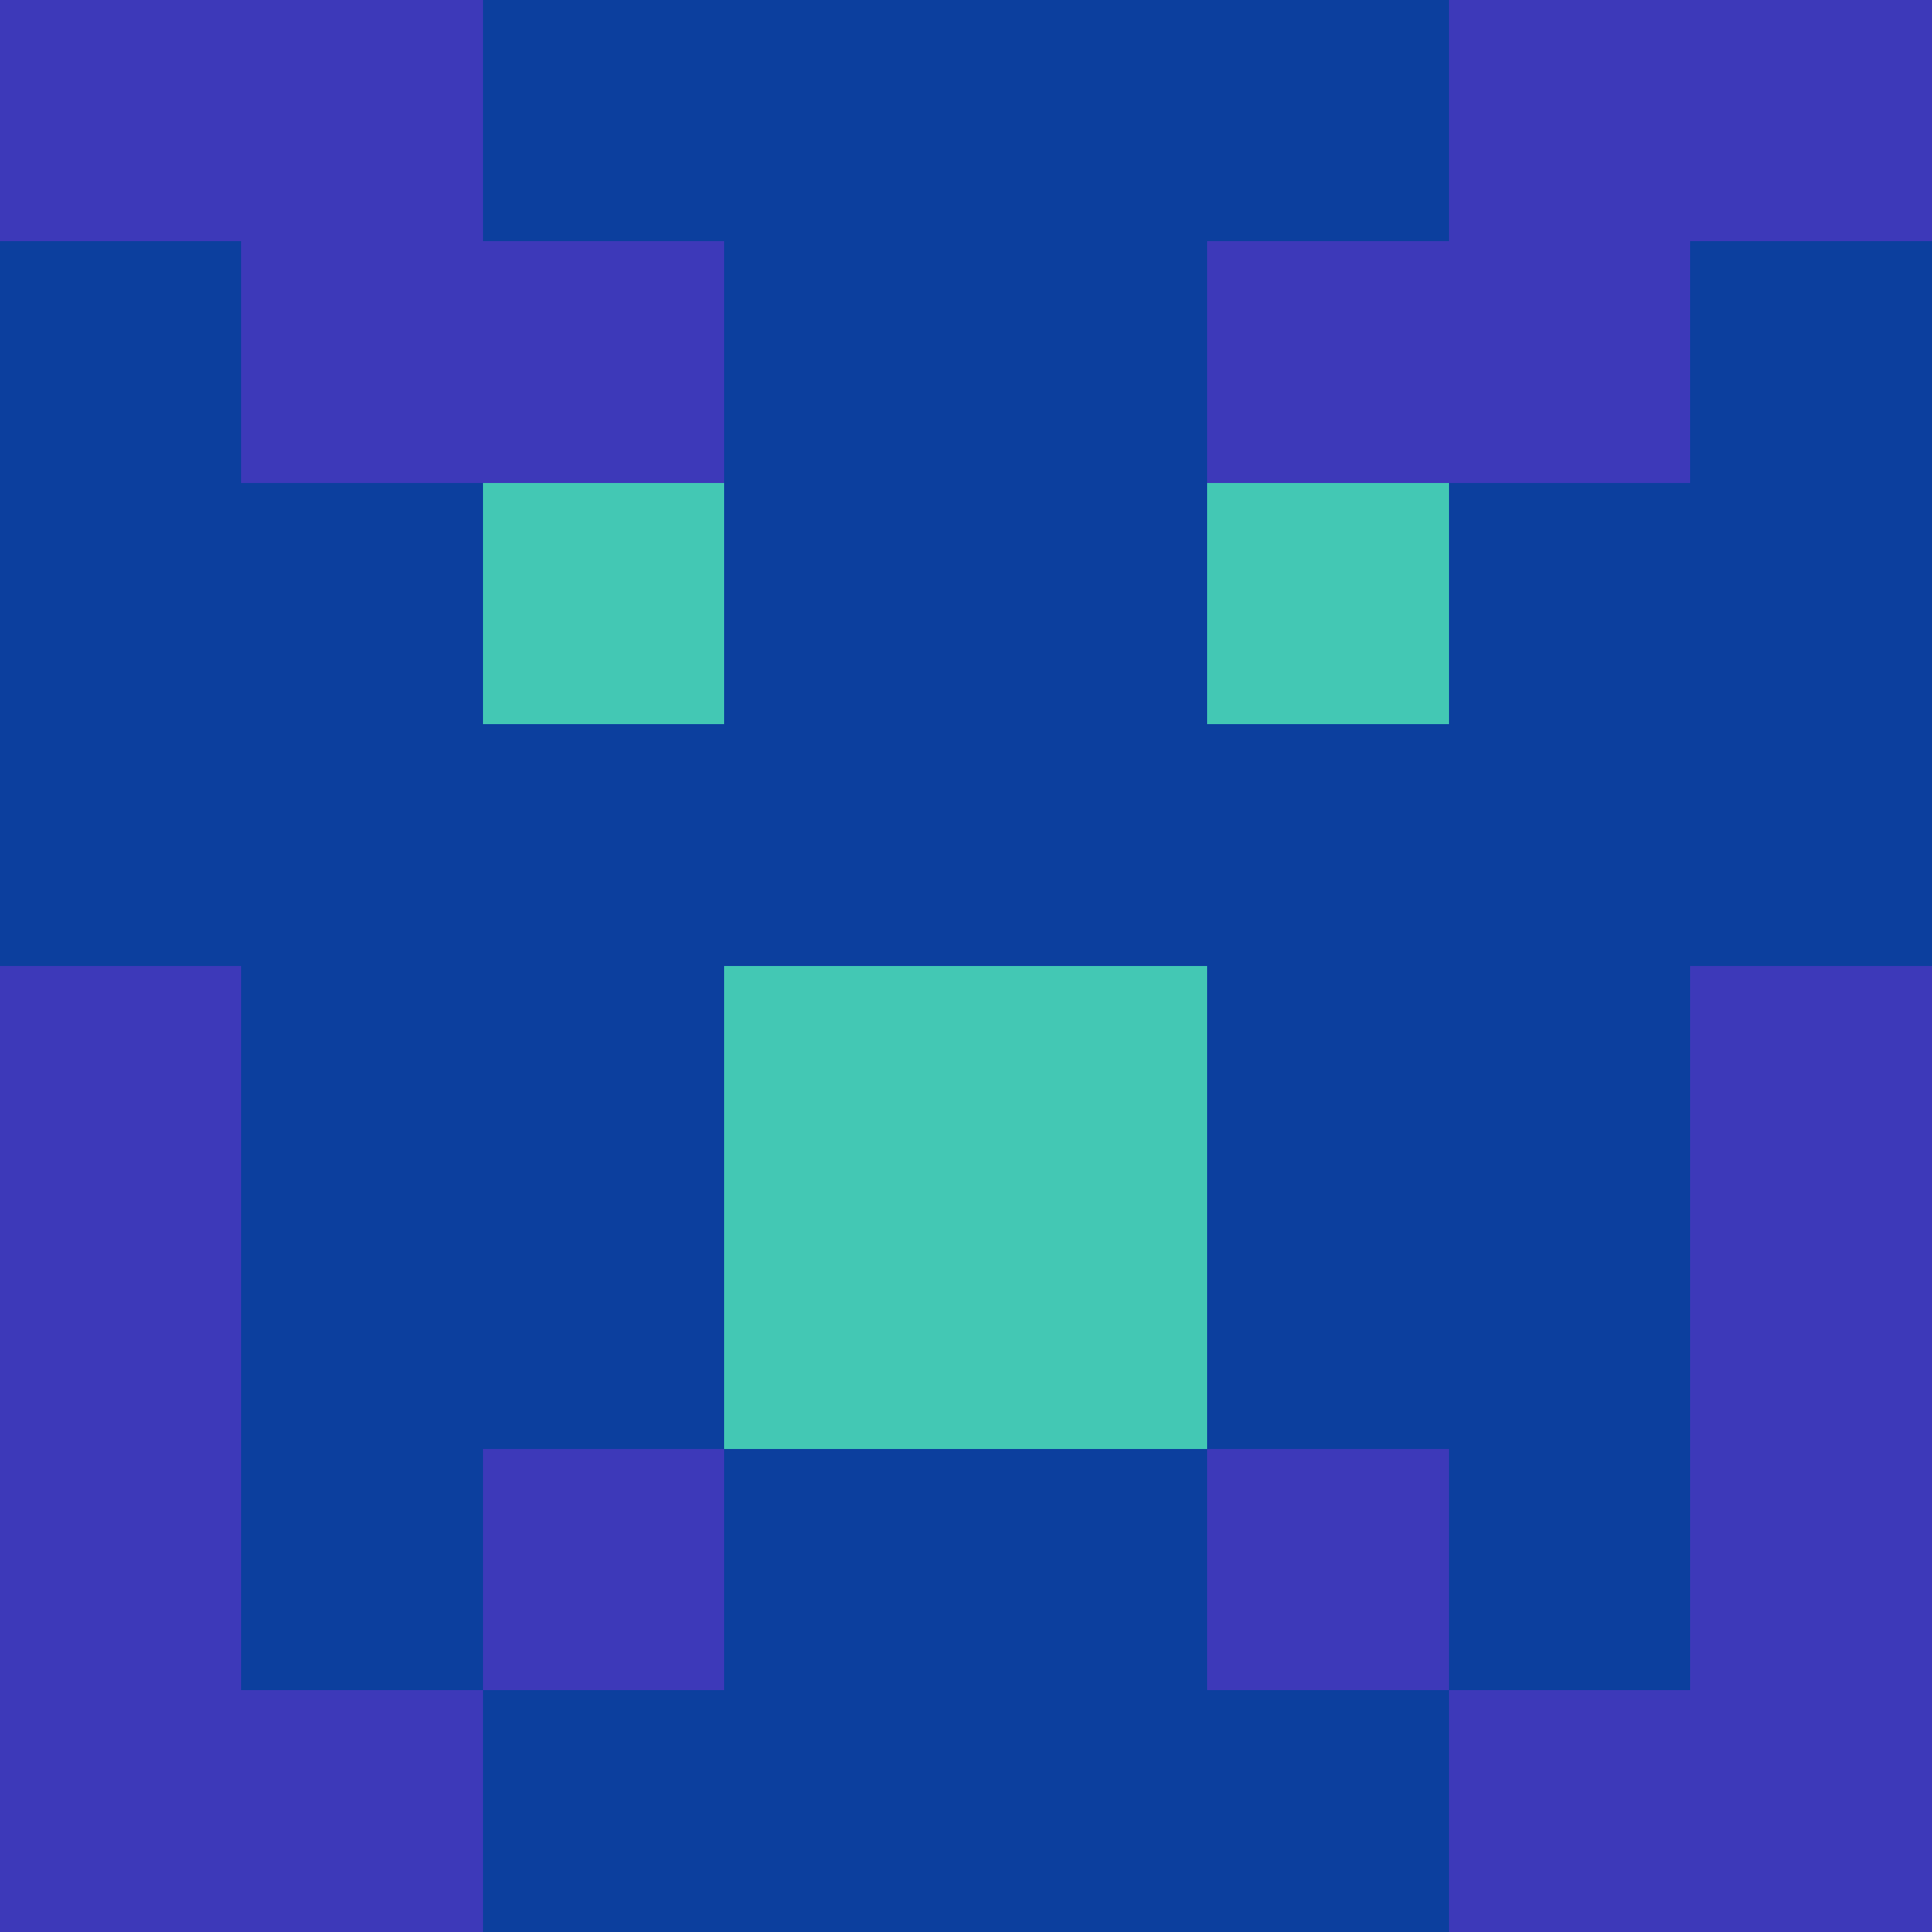
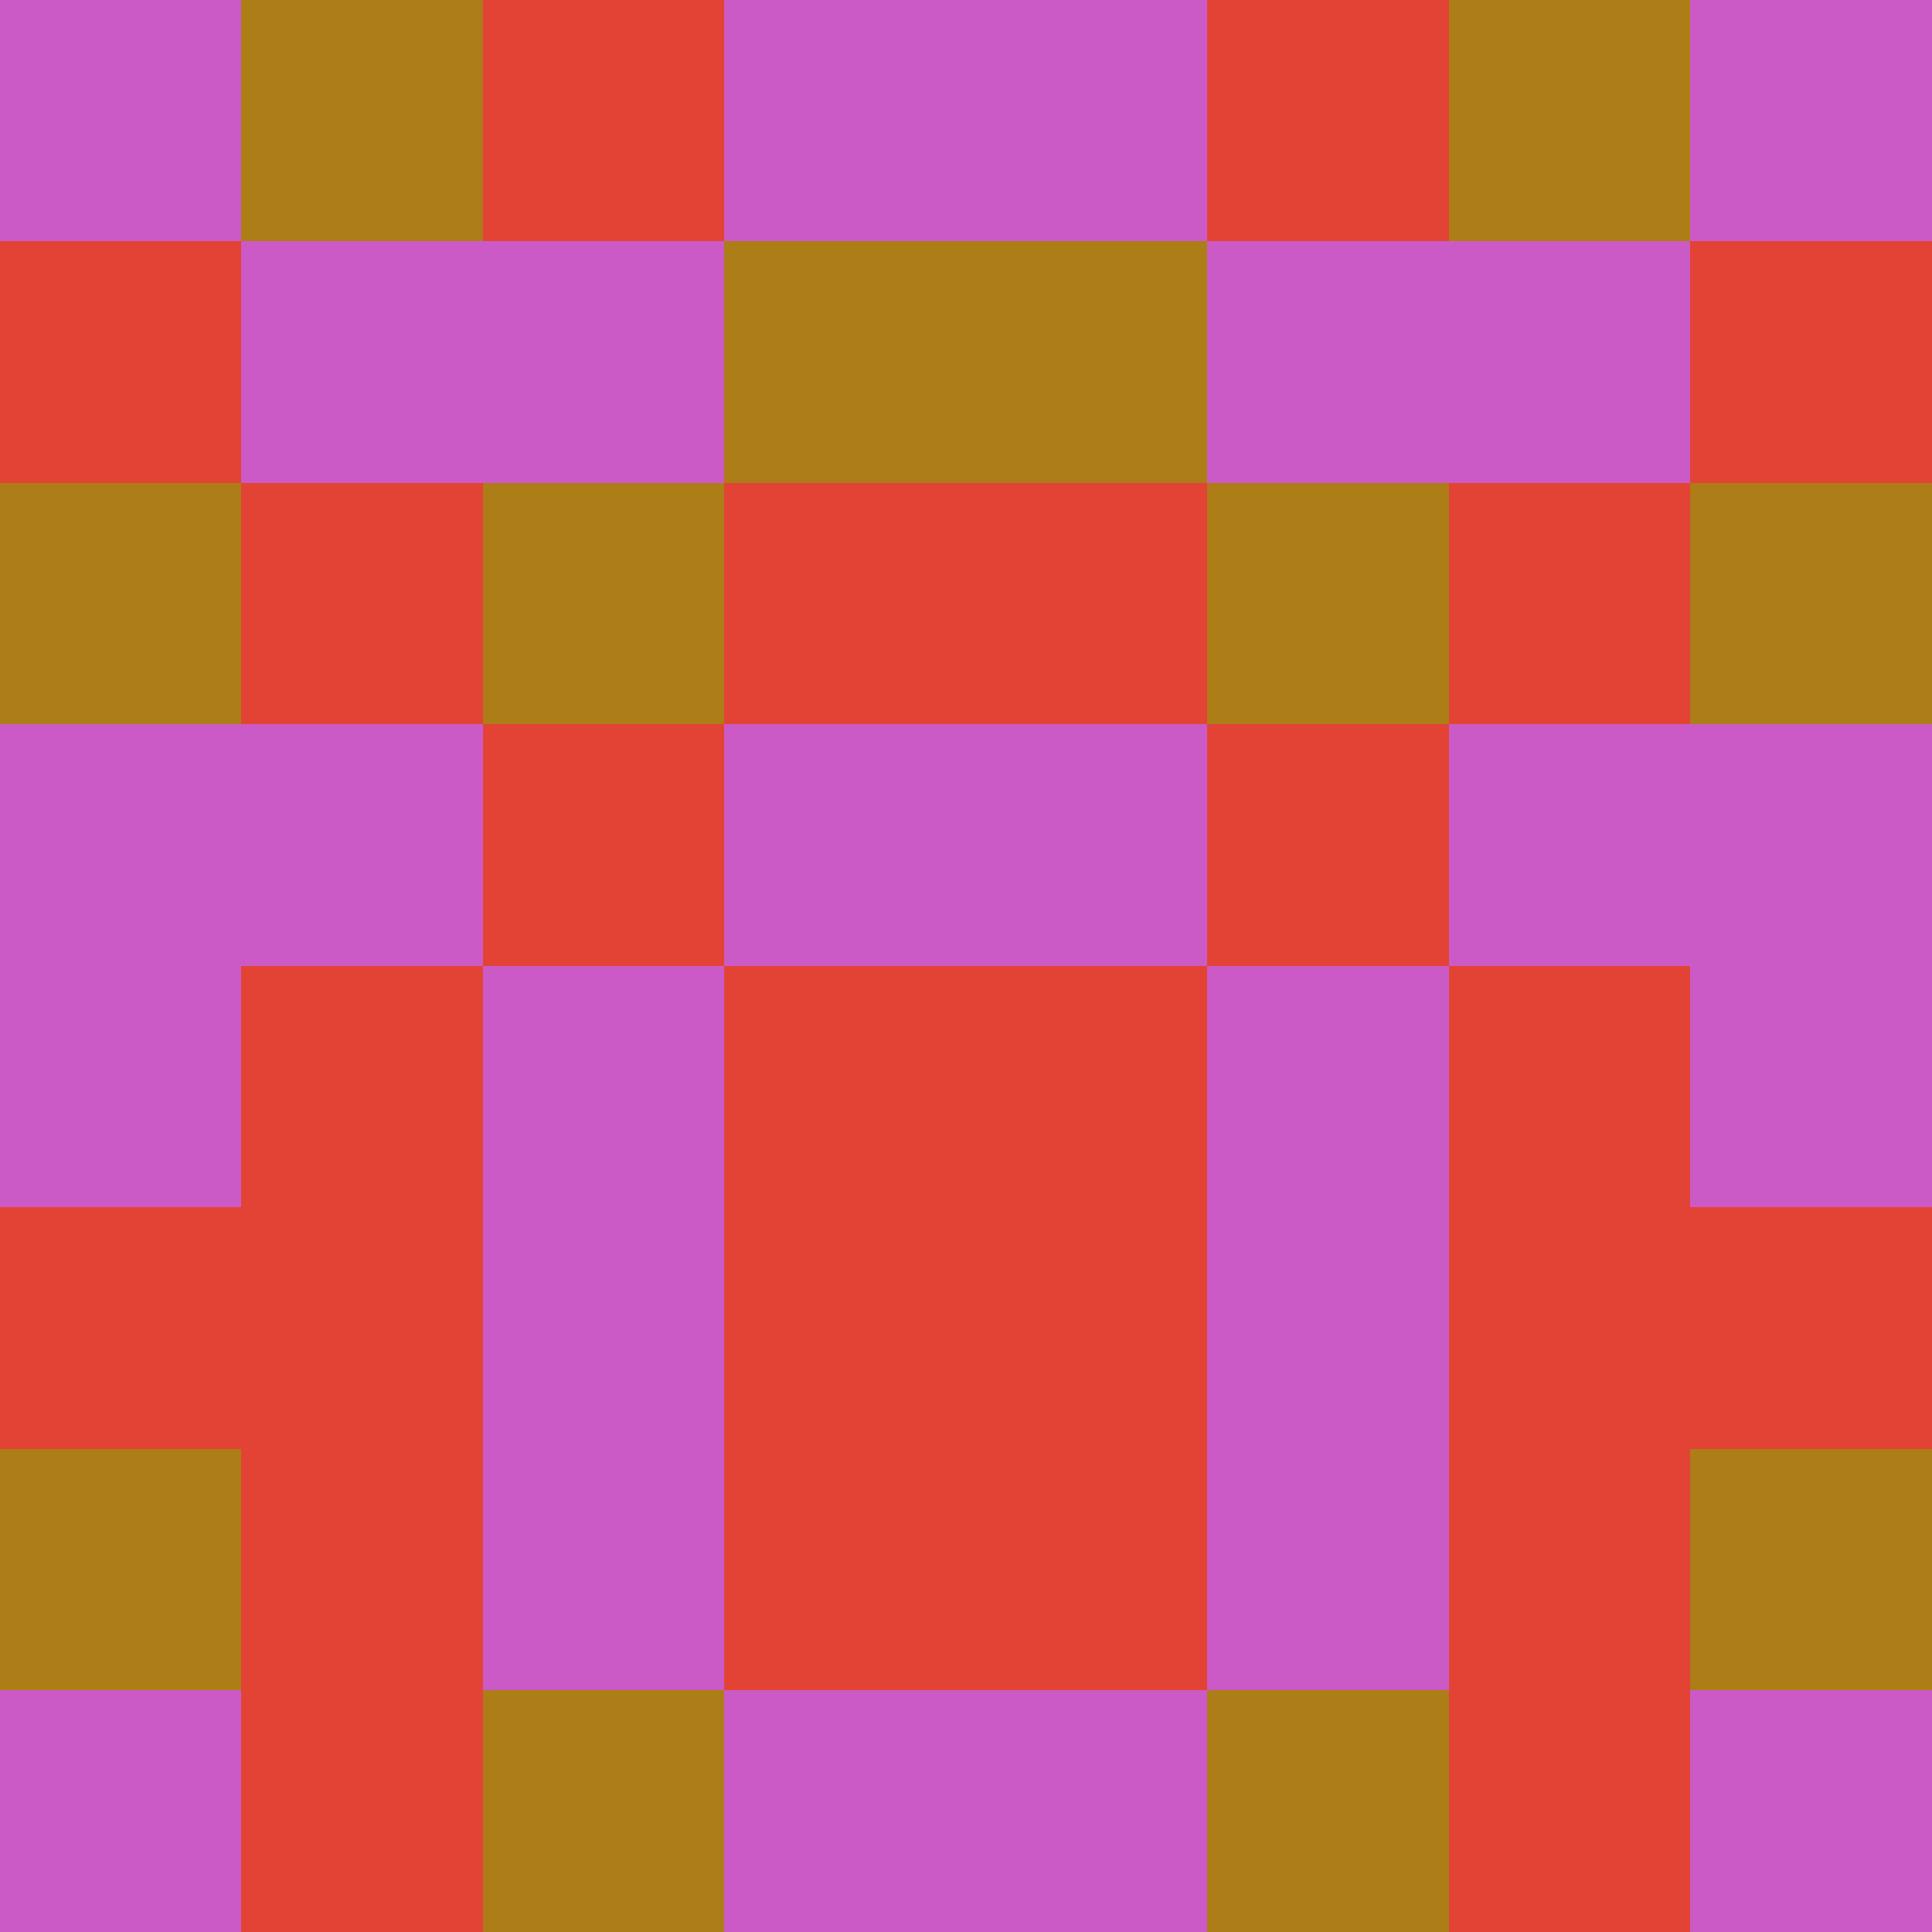
<svg xmlns="http://www.w3.org/2000/svg" viewBox="0 0 8 8" width="64" height="64">
  <g transform="translate(0 0) scale(1)" shape-rendering="crispEdges">
-     <path fill="#3d39b9" d="M0 0h8v8H0z" />
-     <path fill="#0c3f9e" d="M2 0h1v1h-1zM3 0h1v1h-1zM4 0h1v1h-1zM5 0h1v1h-1zM0 1h1v1h-1zM3 1h1v1h-1zM4 1h1v1h-1zM7 1h1v1h-1zM0 2h1v1h-1zM1 2h1v1h-1zM3 2h1v1h-1zM4 2h1v1h-1zM6 2h1v1h-1zM7 2h1v1h-1zM0 3h1v1h-1zM1 3h1v1h-1zM2 3h1v1h-1zM3 3h1v1h-1zM4 3h1v1h-1zM5 3h1v1h-1zM6 3h1v1h-1zM7 3h1v1h-1zM1 4h1v1h-1zM2 4h1v1h-1zM5 4h1v1h-1zM6 4h1v1h-1zM1 5h1v1h-1zM2 5h1v1h-1zM5 5h1v1h-1zM6 5h1v1h-1zM1 6h1v1h-1zM3 6h1v1h-1zM4 6h1v1h-1zM6 6h1v1h-1zM2 7h1v1h-1zM3 7h1v1h-1zM4 7h1v1h-1zM5 7h1v1h-1z" />
-     <path fill="#43c8b4" d="M2 2h1v1h-1zM5 2h1v1h-1zM3 4h1v1h-1zM4 4h1v1h-1zM3 5h1v1h-1zM4 5h1v1h-1z" />
+     <path fill="#e24335" d="M0 0h8v8H0z" />
+     <path fill="#cc5ac6" d="M0 0h1v1h-1zM3 0h1v1h-1zM4 0h1v1h-1zM7 0h1v1h-1zM1 1h1v1h-1zM2 1h1v1h-1zM5 1h1v1h-1zM6 1h1v1h-1zM0 3h1v1h-1zM1 3h1v1h-1zM3 3h1v1h-1zM4 3h1v1h-1zM6 3h1v1h-1zM7 3h1v1h-1zM0 4h1v1h-1zM2 4h1v1h-1zM5 4h1v1h-1zM7 4h1v1h-1zM2 5h1v1h-1zM5 5h1v1h-1zM2 6h1v1h-1zM5 6h1v1h-1zM0 7h1v1h-1zM3 7h1v1h-1zM4 7h1v1h-1zM7 7h1v1h-1z" />
+     <path fill="#ad7d17" d="M1 0h1v1h-1zM6 0h1v1h-1zM3 1h1v1h-1zM4 1h1v1h-1zM0 2h1v1h-1zM2 2h1v1h-1zM5 2h1v1h-1zM7 2h1v1h-1zM0 6h1v1h-1zM7 6h1v1h-1zM2 7h1v1h-1zM5 7h1v1h-1z" />
  </g>
</svg>
